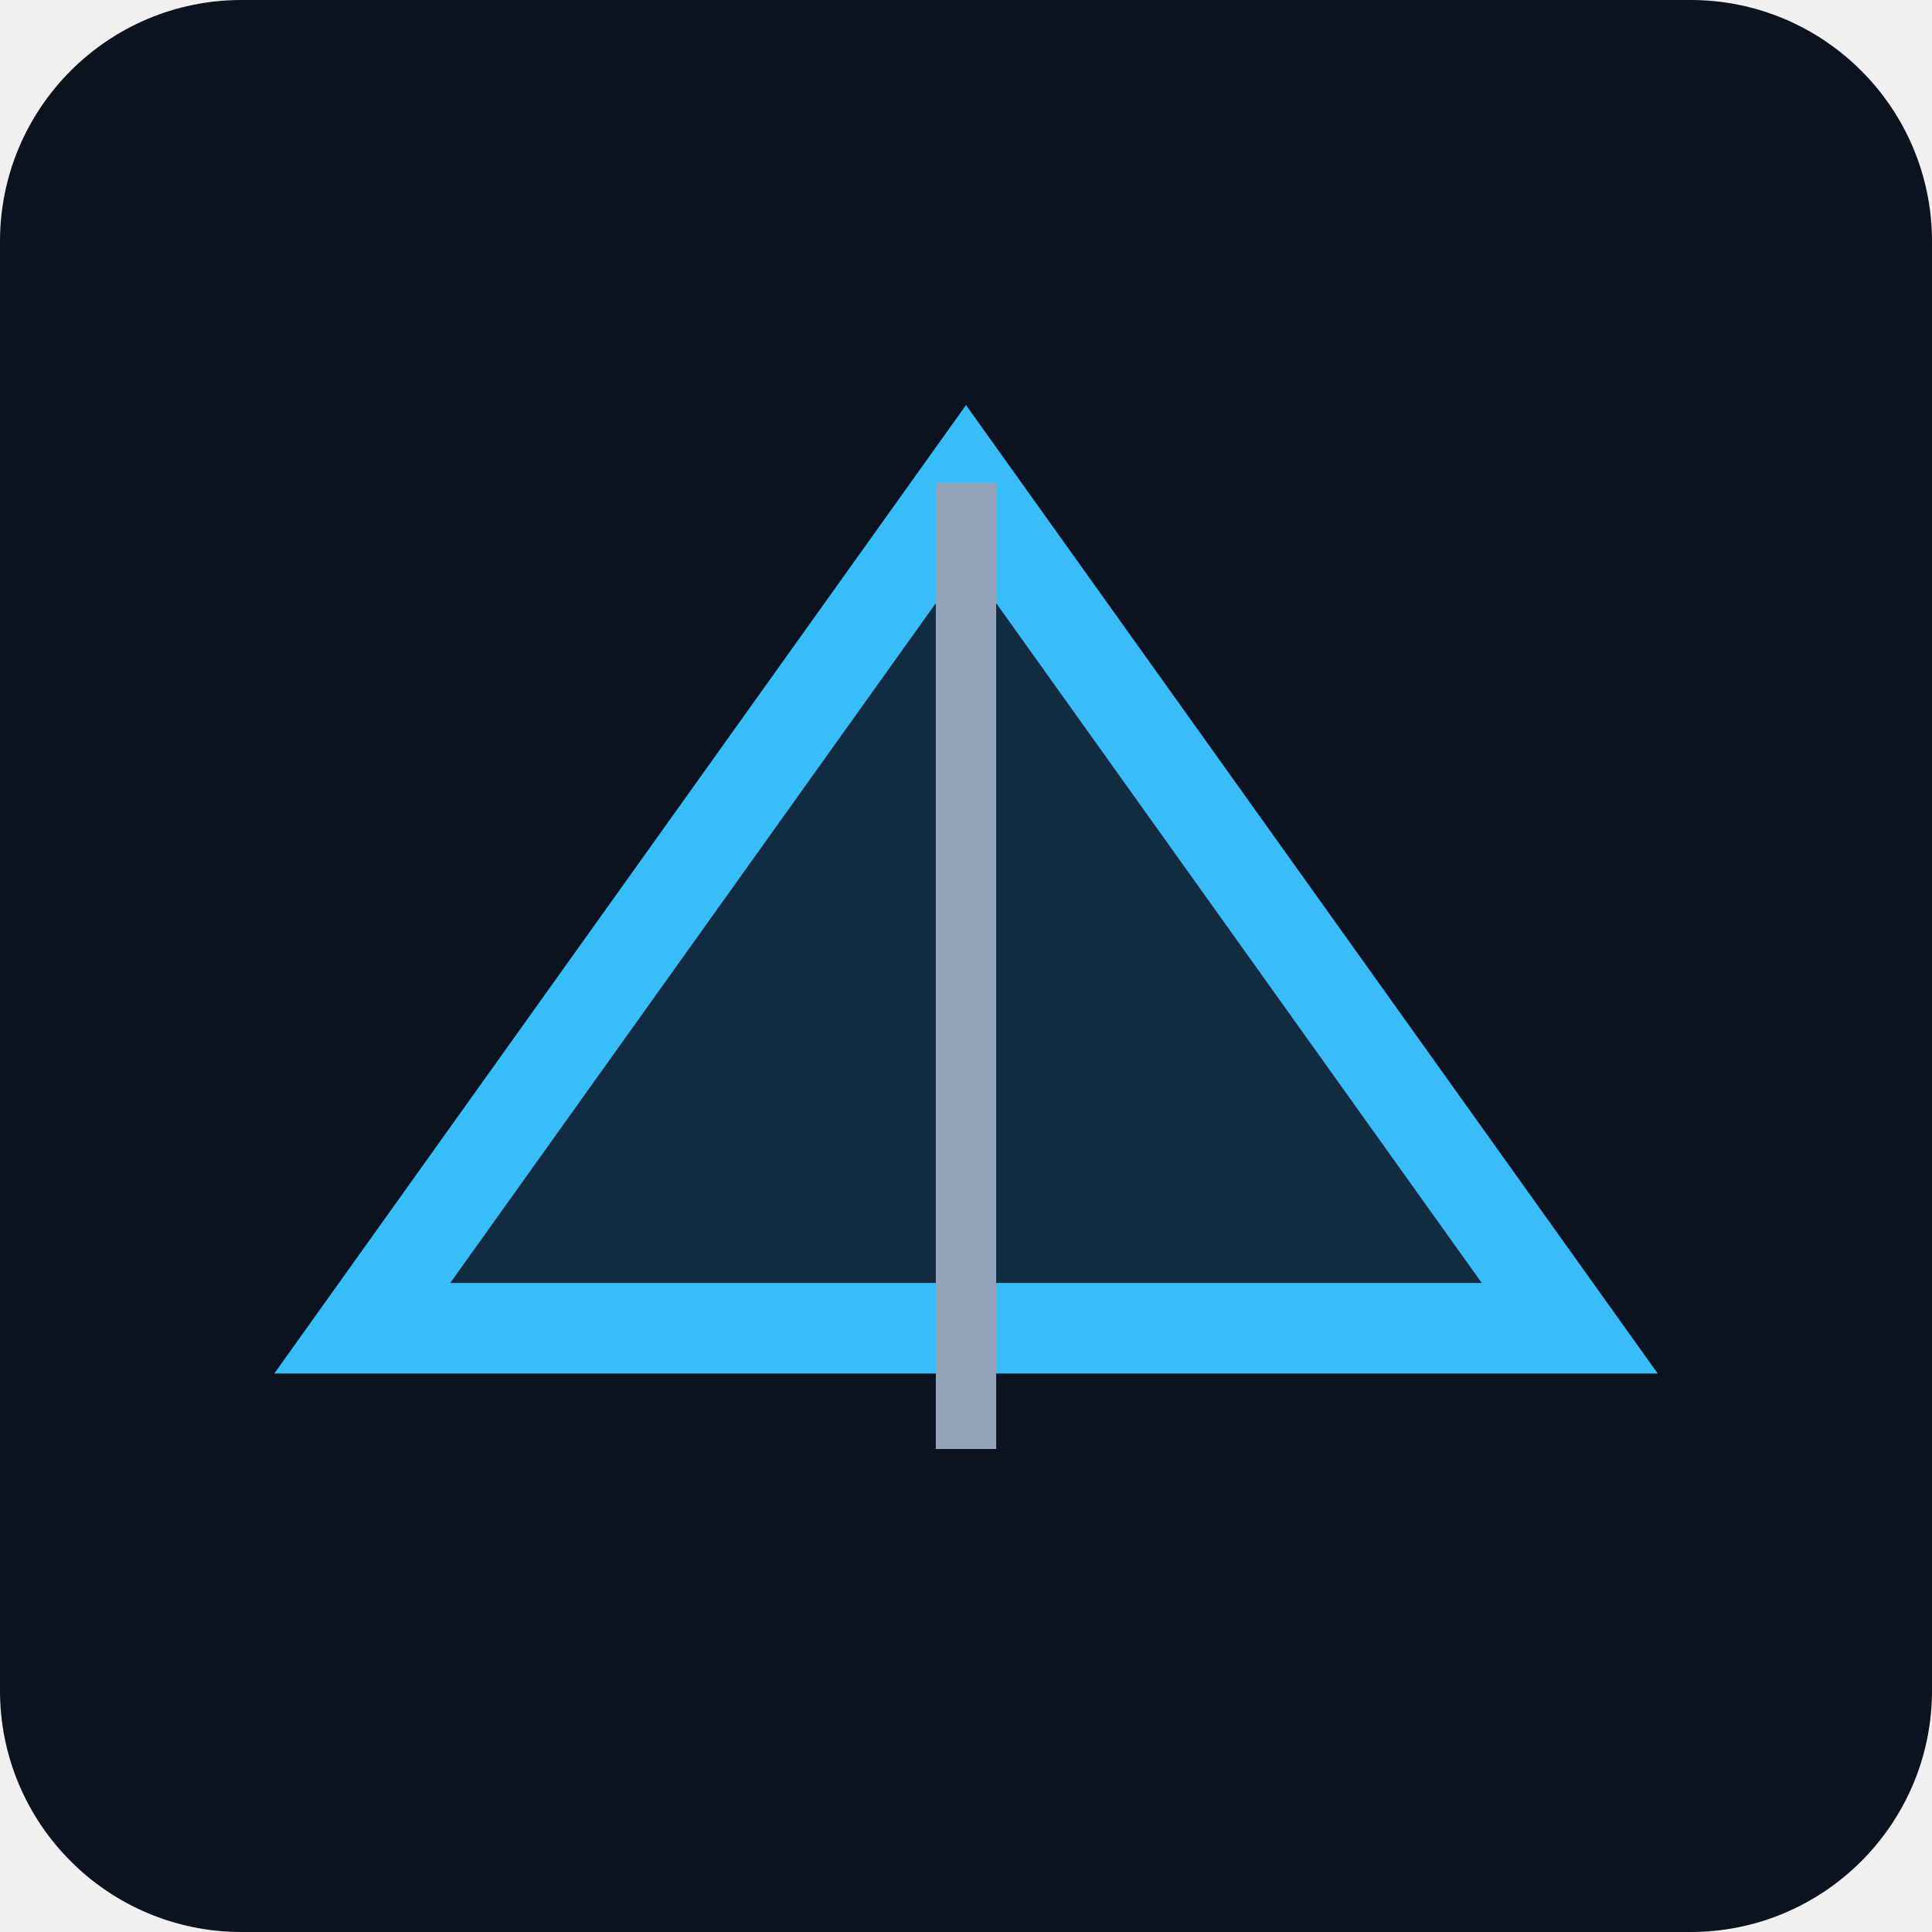
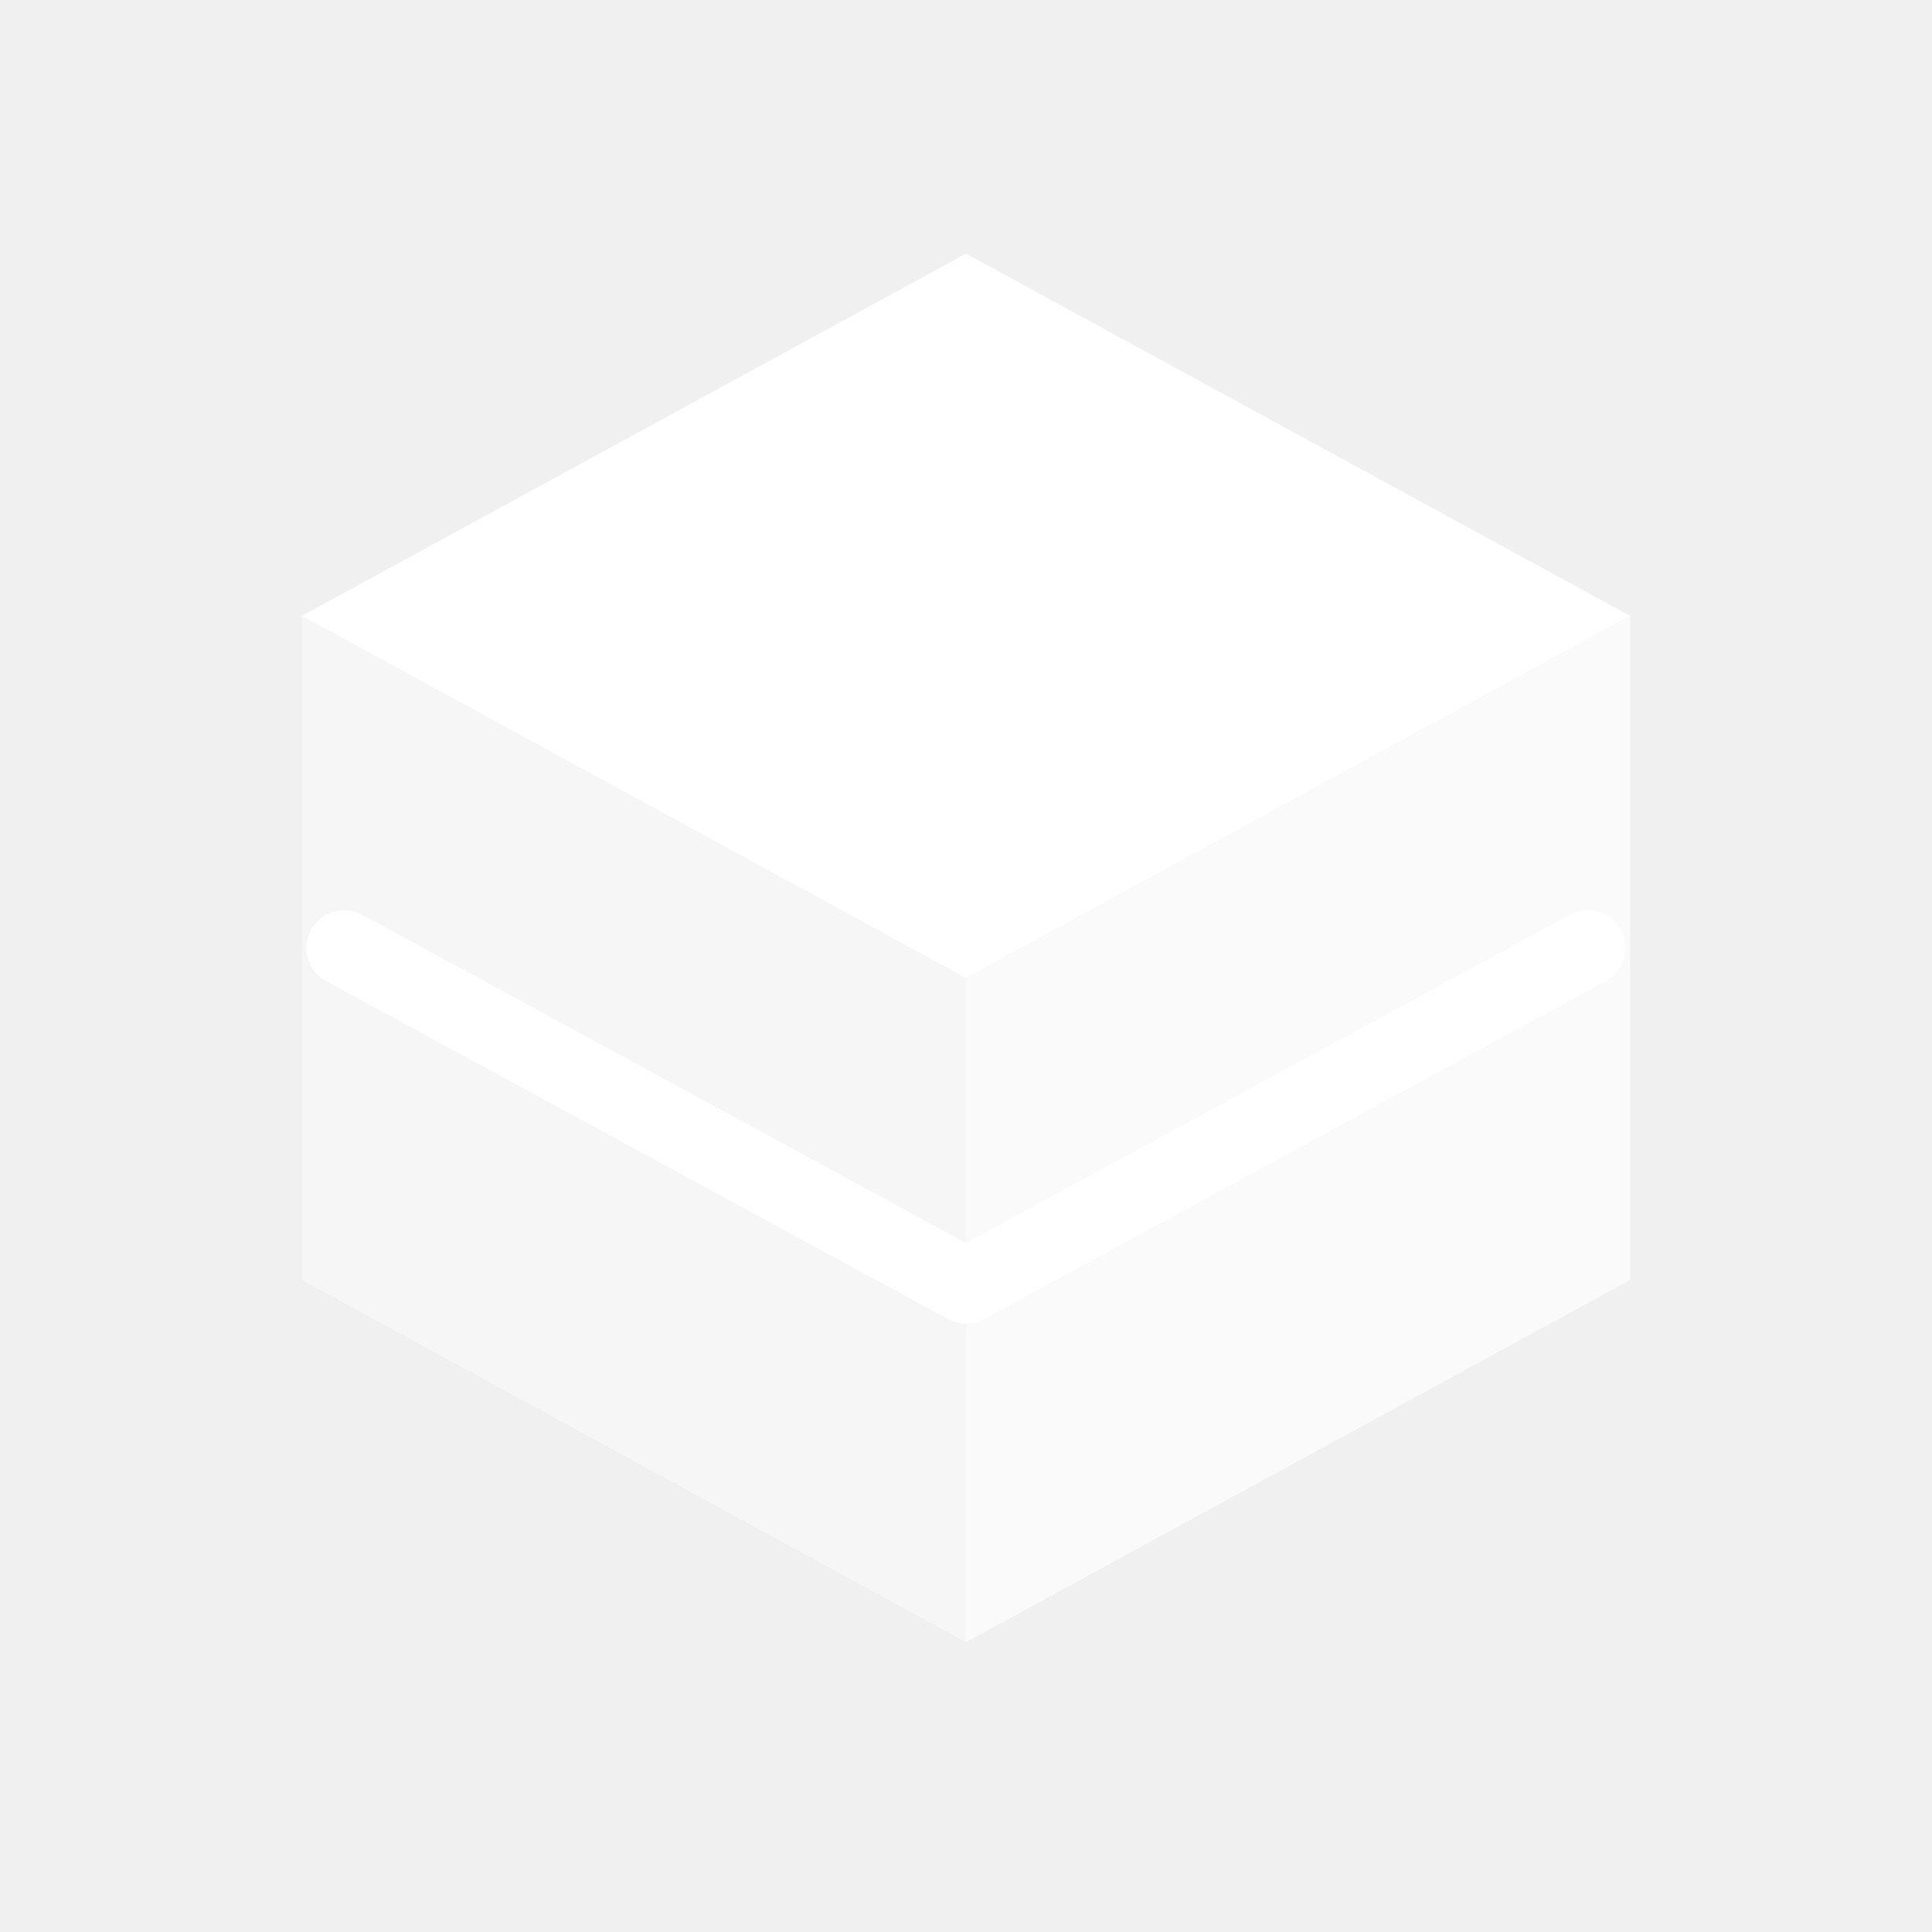
- <svg xmlns="http://www.w3.org/2000/svg" viewBox="0 0 32 32" fill="none">
-   <rect width="32" height="32" rx="4" fill="#0b1220" />
-   <path d="M6 22 L16 8 L26 22 Z" stroke="#38bdf8" stroke-width="1.5" fill="rgba(56,189,248,0.15)" />
-   <line x1="16" y1="8" x2="16" y2="24" stroke="#94a3b8" stroke-width="1" />
+ <svg xmlns="http://www.w3.org/2000/svg" viewBox="0 0 32 32">
+   <path fill="#fff" fill-opacity=".38" d="M16 16.2 5 10.2v11L16 27.2Z" />
+   <path fill="#fff" fill-opacity=".68" d="M16 16.2 27 10.2v11L16 27.2Z" />
+   <path fill="#fff" d="M16 4.2 27 10.2 16 16.2 5 10.2Z" />
+   <path fill="none" stroke="#fff" stroke-width="1.25" stroke-linejoin="round" stroke-linecap="round" d="M5.7 15.7 16 21.3 26.3 15.7" />
</svg>
